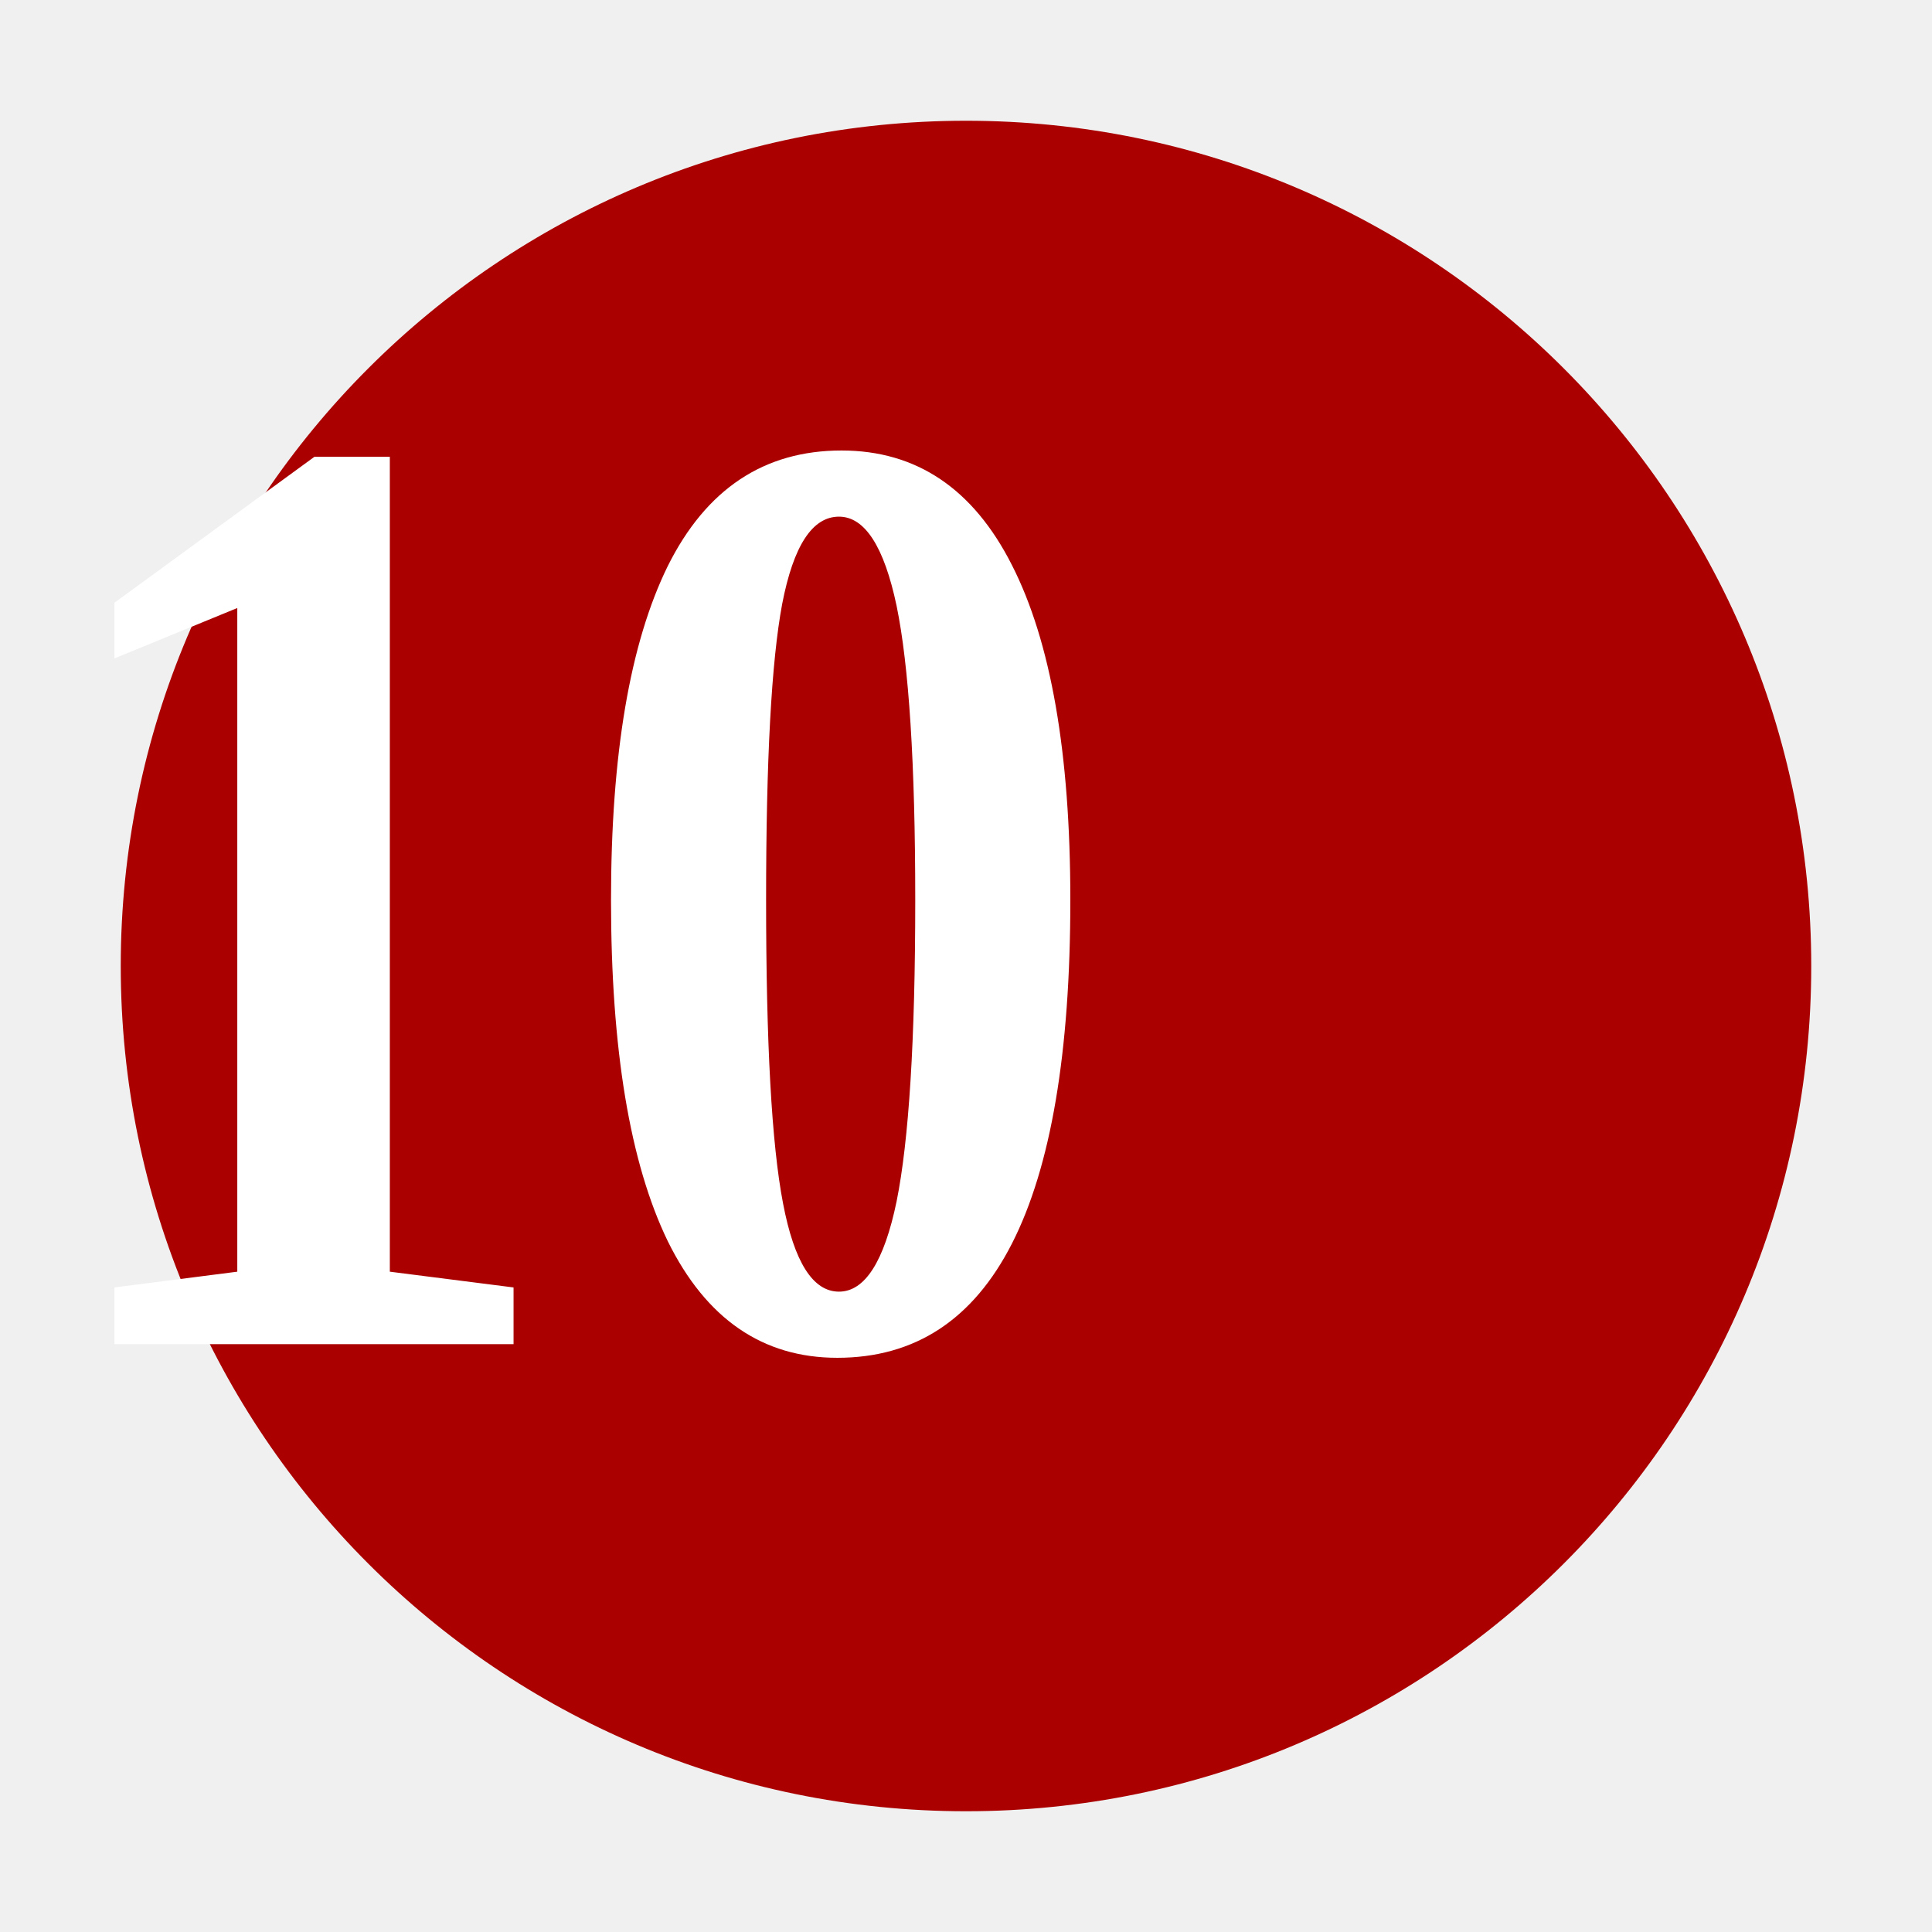
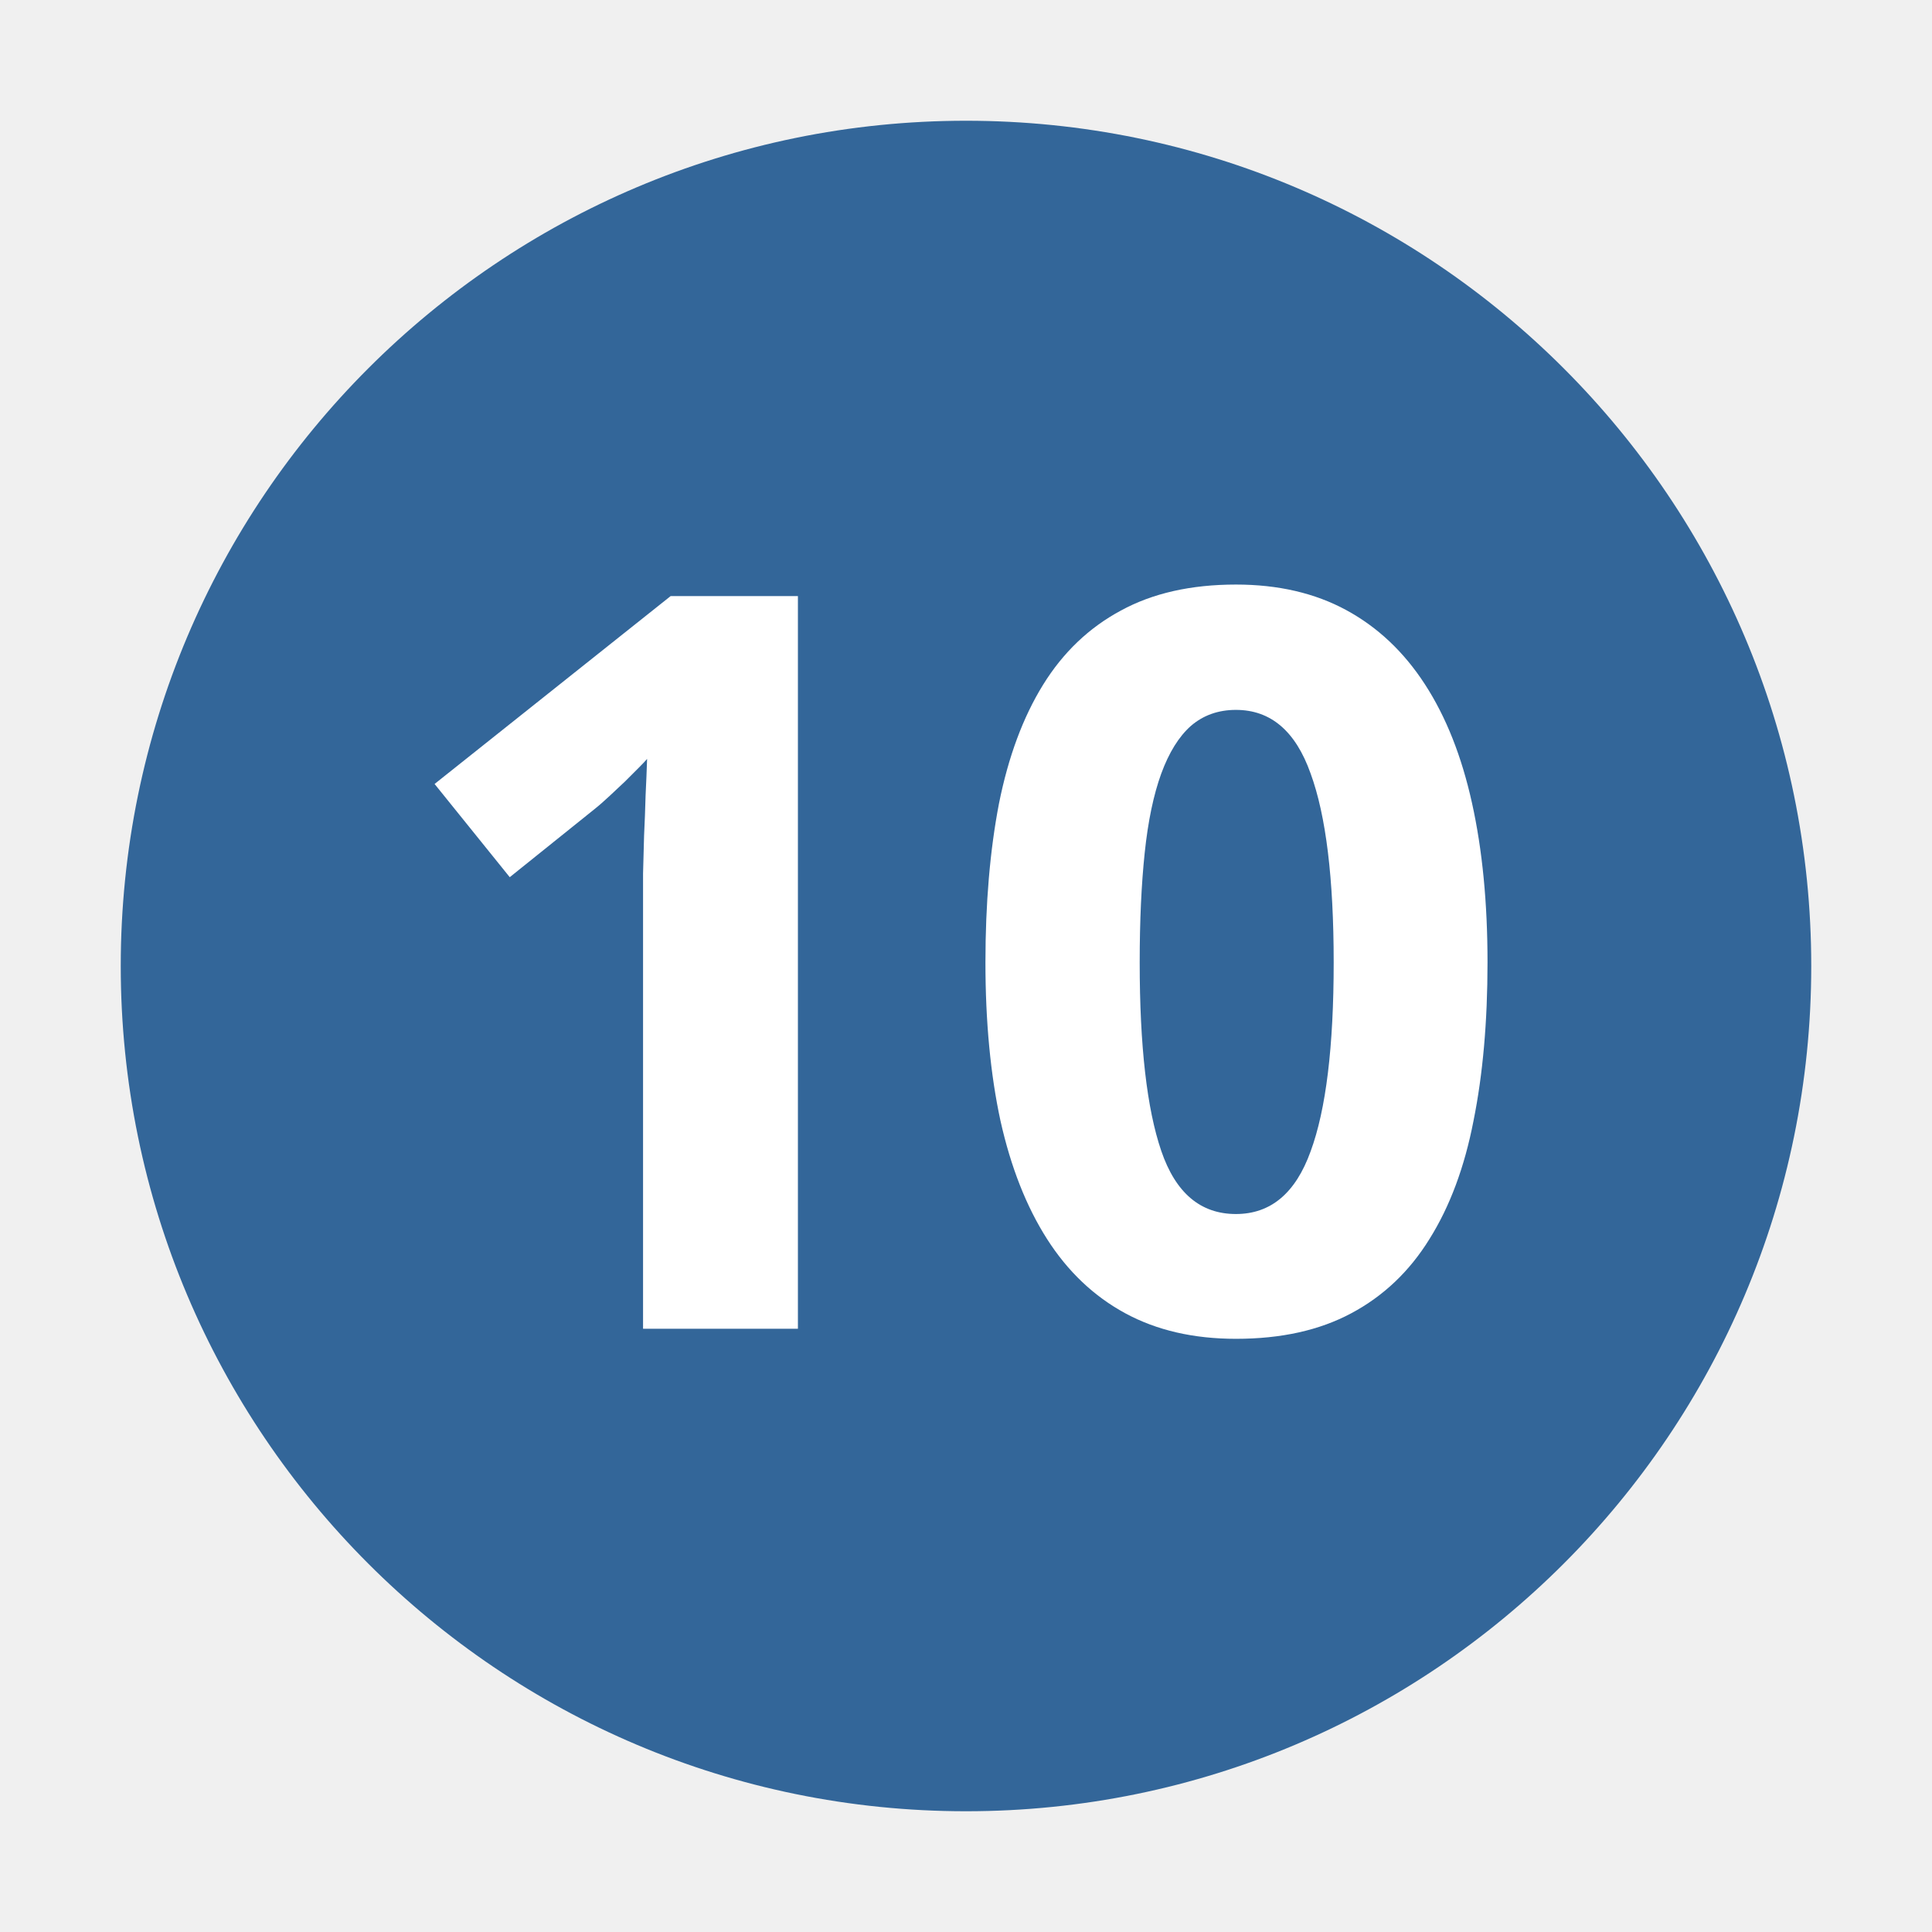
- <svg xmlns="http://www.w3.org/2000/svg" version="1.0" width="32" height="32" id="svg10">
-   <defs id="defs10" />
-   <circle cx="16" cy="16" r="14" id="circle" style="fill:#aa0000" />
-   <text x="16" y="16" transform="scale(0.898338,1.113167)" id="text10" xml:space="preserve" style="font-size:20px;font-style:normal;font-variant:normal;font-weight:bold;font-stretch:normal;text-align:center;line-height:125%;writing-mode:lr-tb;text-anchor:middle;fill:#ffffff;fill-opacity:1;stroke:none;font-family:Liberation Serif;">
-     <tspan x="18" y="20" id="tspan10">10</tspan>
-   </text>
+ <svg xmlns="http://www.w3.org/2000/svg" version="1.0" width="32" height="32" id="svg2">
+   <defs id="defs15" />
+   <circle cx="16" cy="16" r="14" id="circle" style="fill:#336699" />
+   <g id="text2820" style="font-size:10px;font-style:normal;font-variant:normal;font-weight:normal;font-stretch:normal;text-align:center;text-anchor:middle;fill:#ffffff;fill-opacity:1;stroke:none;font-family:Droid Sans;-inkscape-font-specification:Droid Sans">
+     <path d="m 13.216,22.008 -2.565,0 0,-7.022 c -4e-6,-0.144 -4e-6,-0.315 0,-0.515 0.005,-0.205 0.011,-0.415 0.017,-0.631 0.011,-0.221 0.019,-0.443 0.025,-0.664 0.011,-0.221 0.019,-0.423 0.025,-0.606 -0.028,0.033 -0.075,0.083 -0.141,0.149 -0.066,0.066 -0.141,0.141 -0.224,0.224 -0.083,0.077 -0.169,0.158 -0.257,0.241 -0.089,0.083 -0.174,0.158 -0.257,0.224 L 8.443,14.529 7.198,12.985 11.108,9.873 l 2.108,0 0,12.136" id="path2818" style="font-size:17px;font-weight:bold;fill:#ffffff;-inkscape-font-specification:Bitstream Vera Sans Bold" />
+     <path d="m 24.638,15.941 c -9e-6,0.979 -0.077,1.854 -0.232,2.623 -0.149,0.769 -0.393,1.422 -0.73,1.959 -0.332,0.537 -0.764,0.946 -1.295,1.229 -0.526,0.282 -1.162,0.423 -1.909,0.423 -0.703,0 -1.314,-0.141 -1.834,-0.423 -0.52,-0.282 -0.952,-0.692 -1.295,-1.229 -0.343,-0.537 -0.6,-1.19 -0.772,-1.959 -0.166,-0.769 -0.249,-1.644 -0.249,-2.623 0,-0.979 0.075,-1.857 0.224,-2.631 0.155,-0.775 0.398,-1.43 0.73,-1.967 0.332,-0.537 0.761,-0.946 1.287,-1.229 0.526,-0.288 1.162,-0.432 1.909,-0.432 0.697,1.23e-5 1.306,0.141 1.826,0.423 0.52,0.282 0.955,0.692 1.303,1.229 0.349,0.537 0.609,1.193 0.78,1.967 0.172,0.775 0.257,1.655 0.257,2.64 m -5.761,0 c -3e-6,1.383 0.119,2.424 0.357,3.121 0.238,0.697 0.65,1.046 1.237,1.046 0.576,2e-6 0.988,-0.346 1.237,-1.038 0.255,-0.692 0.382,-1.735 0.382,-3.129 -6e-6,-1.389 -0.127,-2.432 -0.382,-3.129 -0.249,-0.703 -0.661,-1.054 -1.237,-1.054 -0.293,1.1e-5 -0.542,0.089 -0.747,0.266 -0.199,0.177 -0.362,0.44 -0.49,0.789 -0.127,0.349 -0.219,0.786 -0.274,1.312 -0.055,0.52 -0.083,1.126 -0.083,1.818" id="path2820" style="font-size:17px;font-weight:bold;fill:#ffffff;-inkscape-font-specification:Bitstream Vera Sans Bold" />
+   </g>
</svg>
